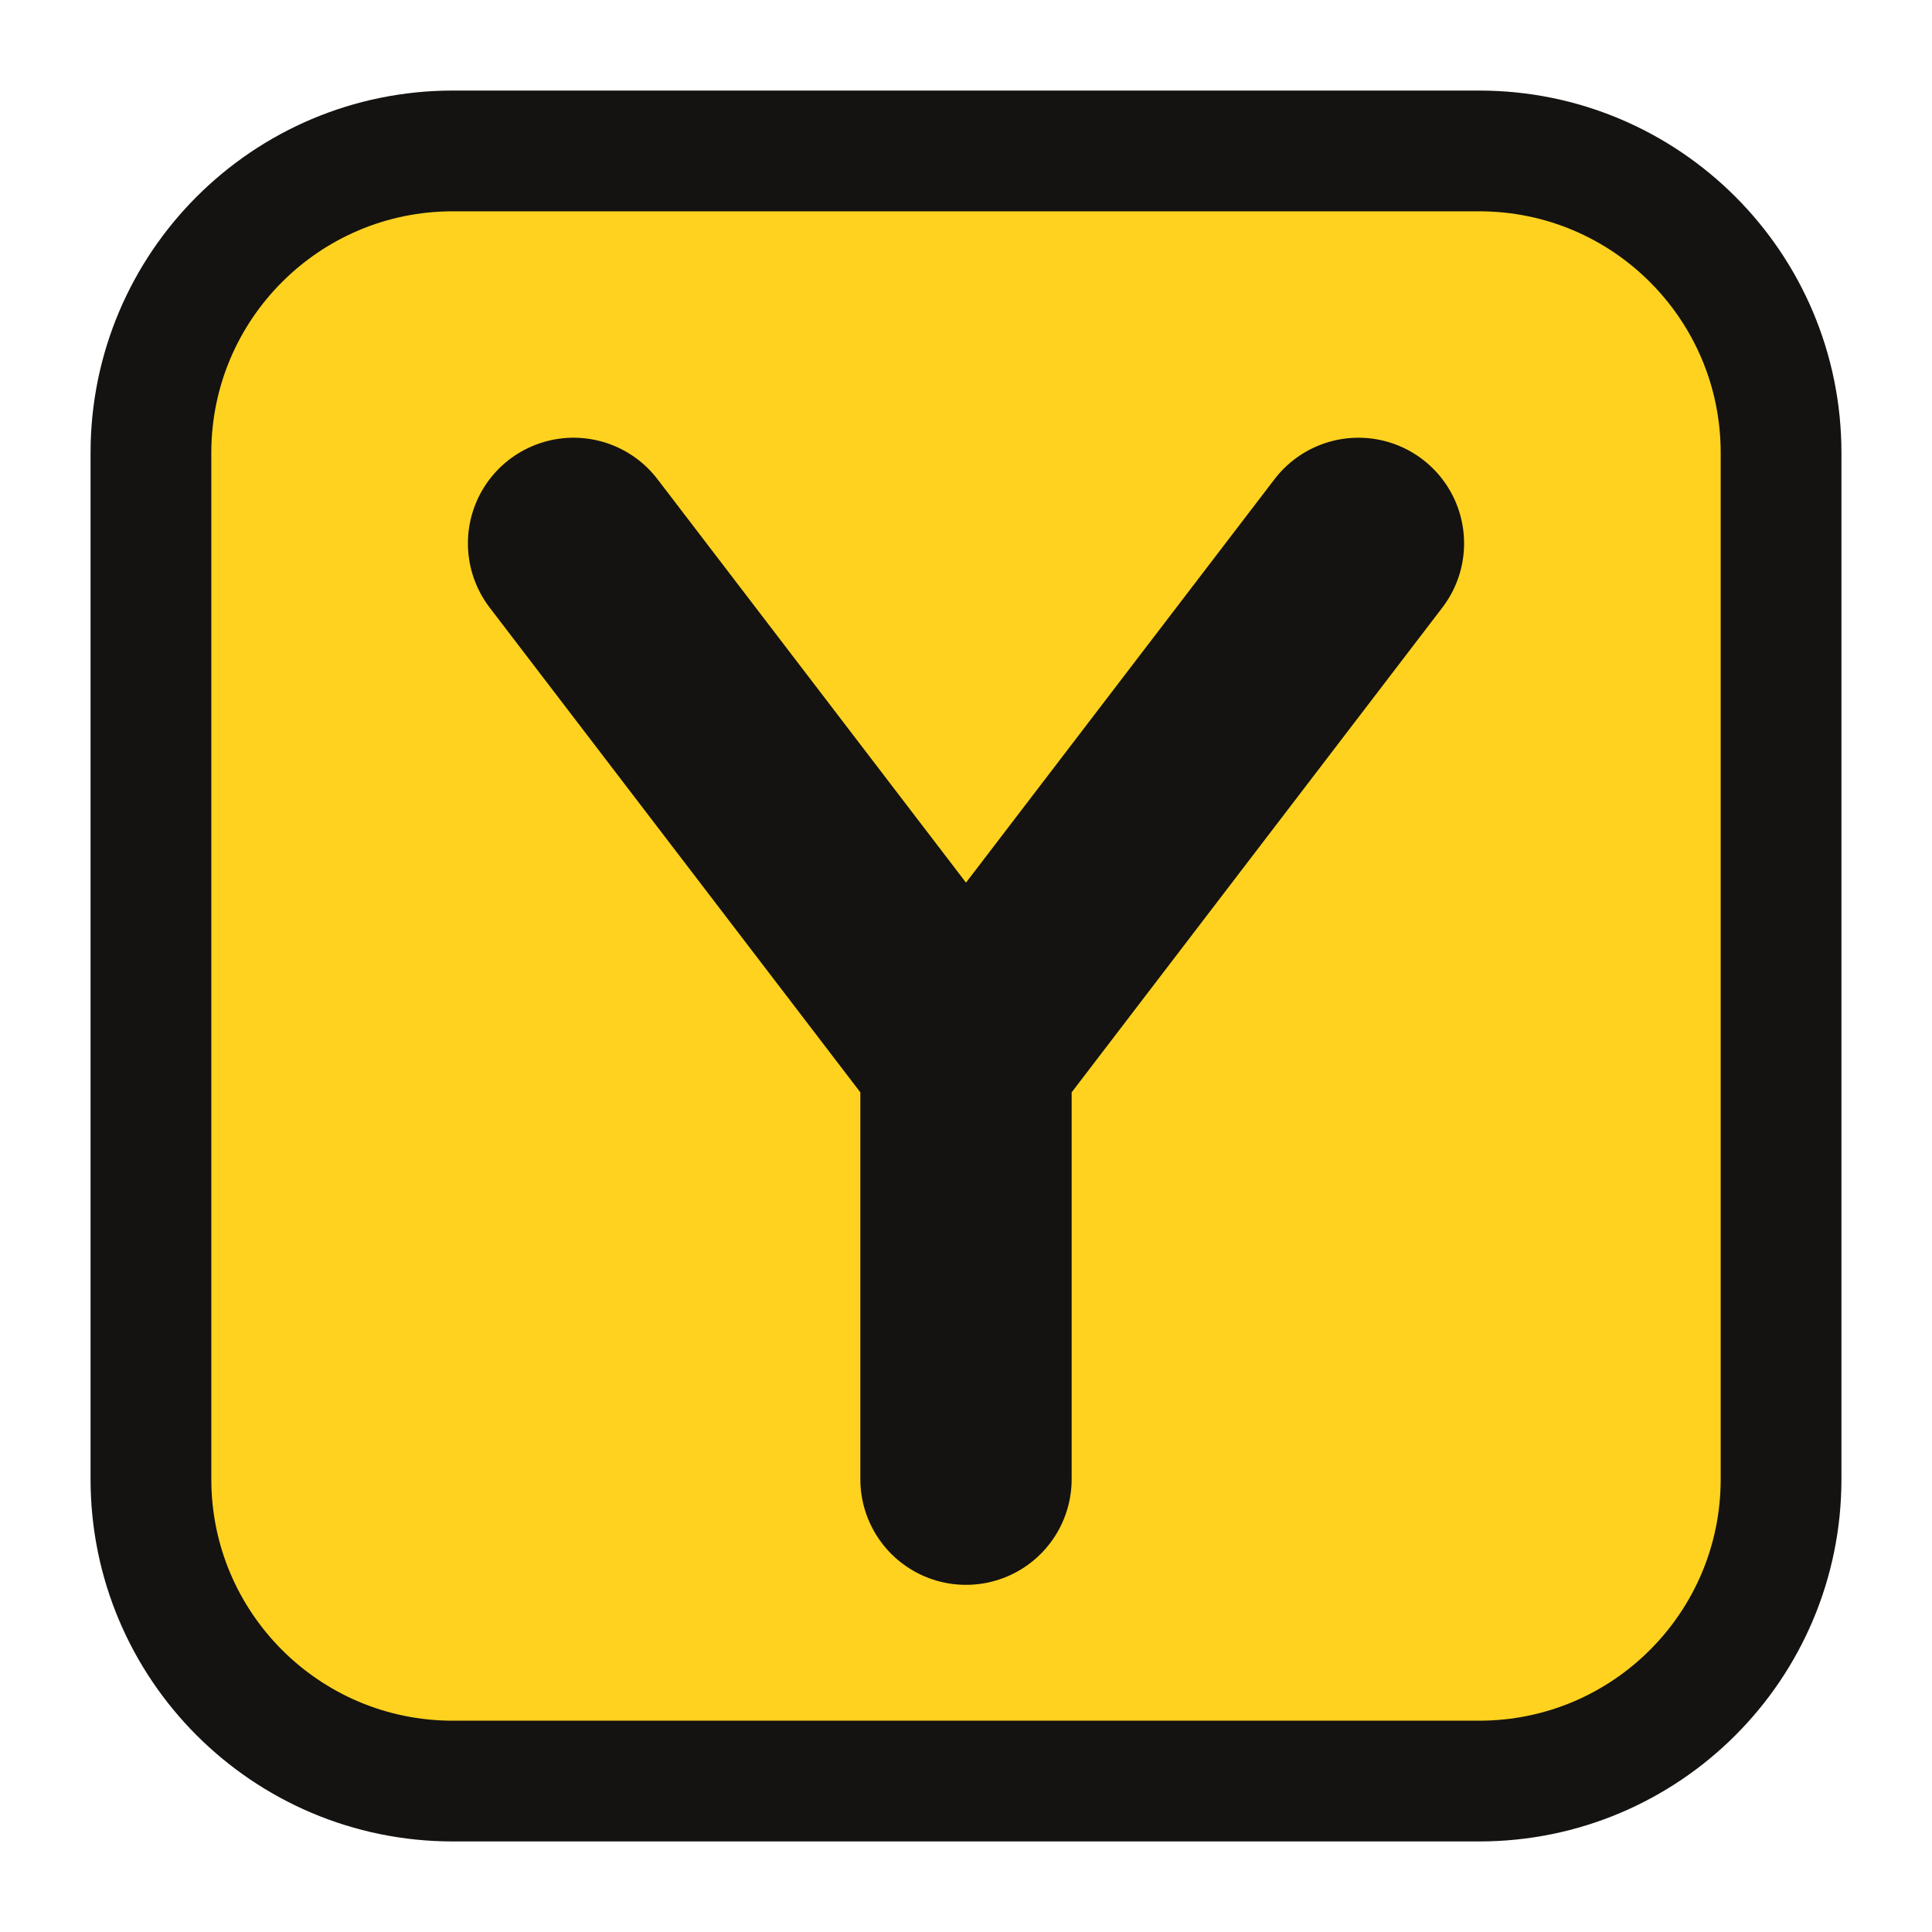
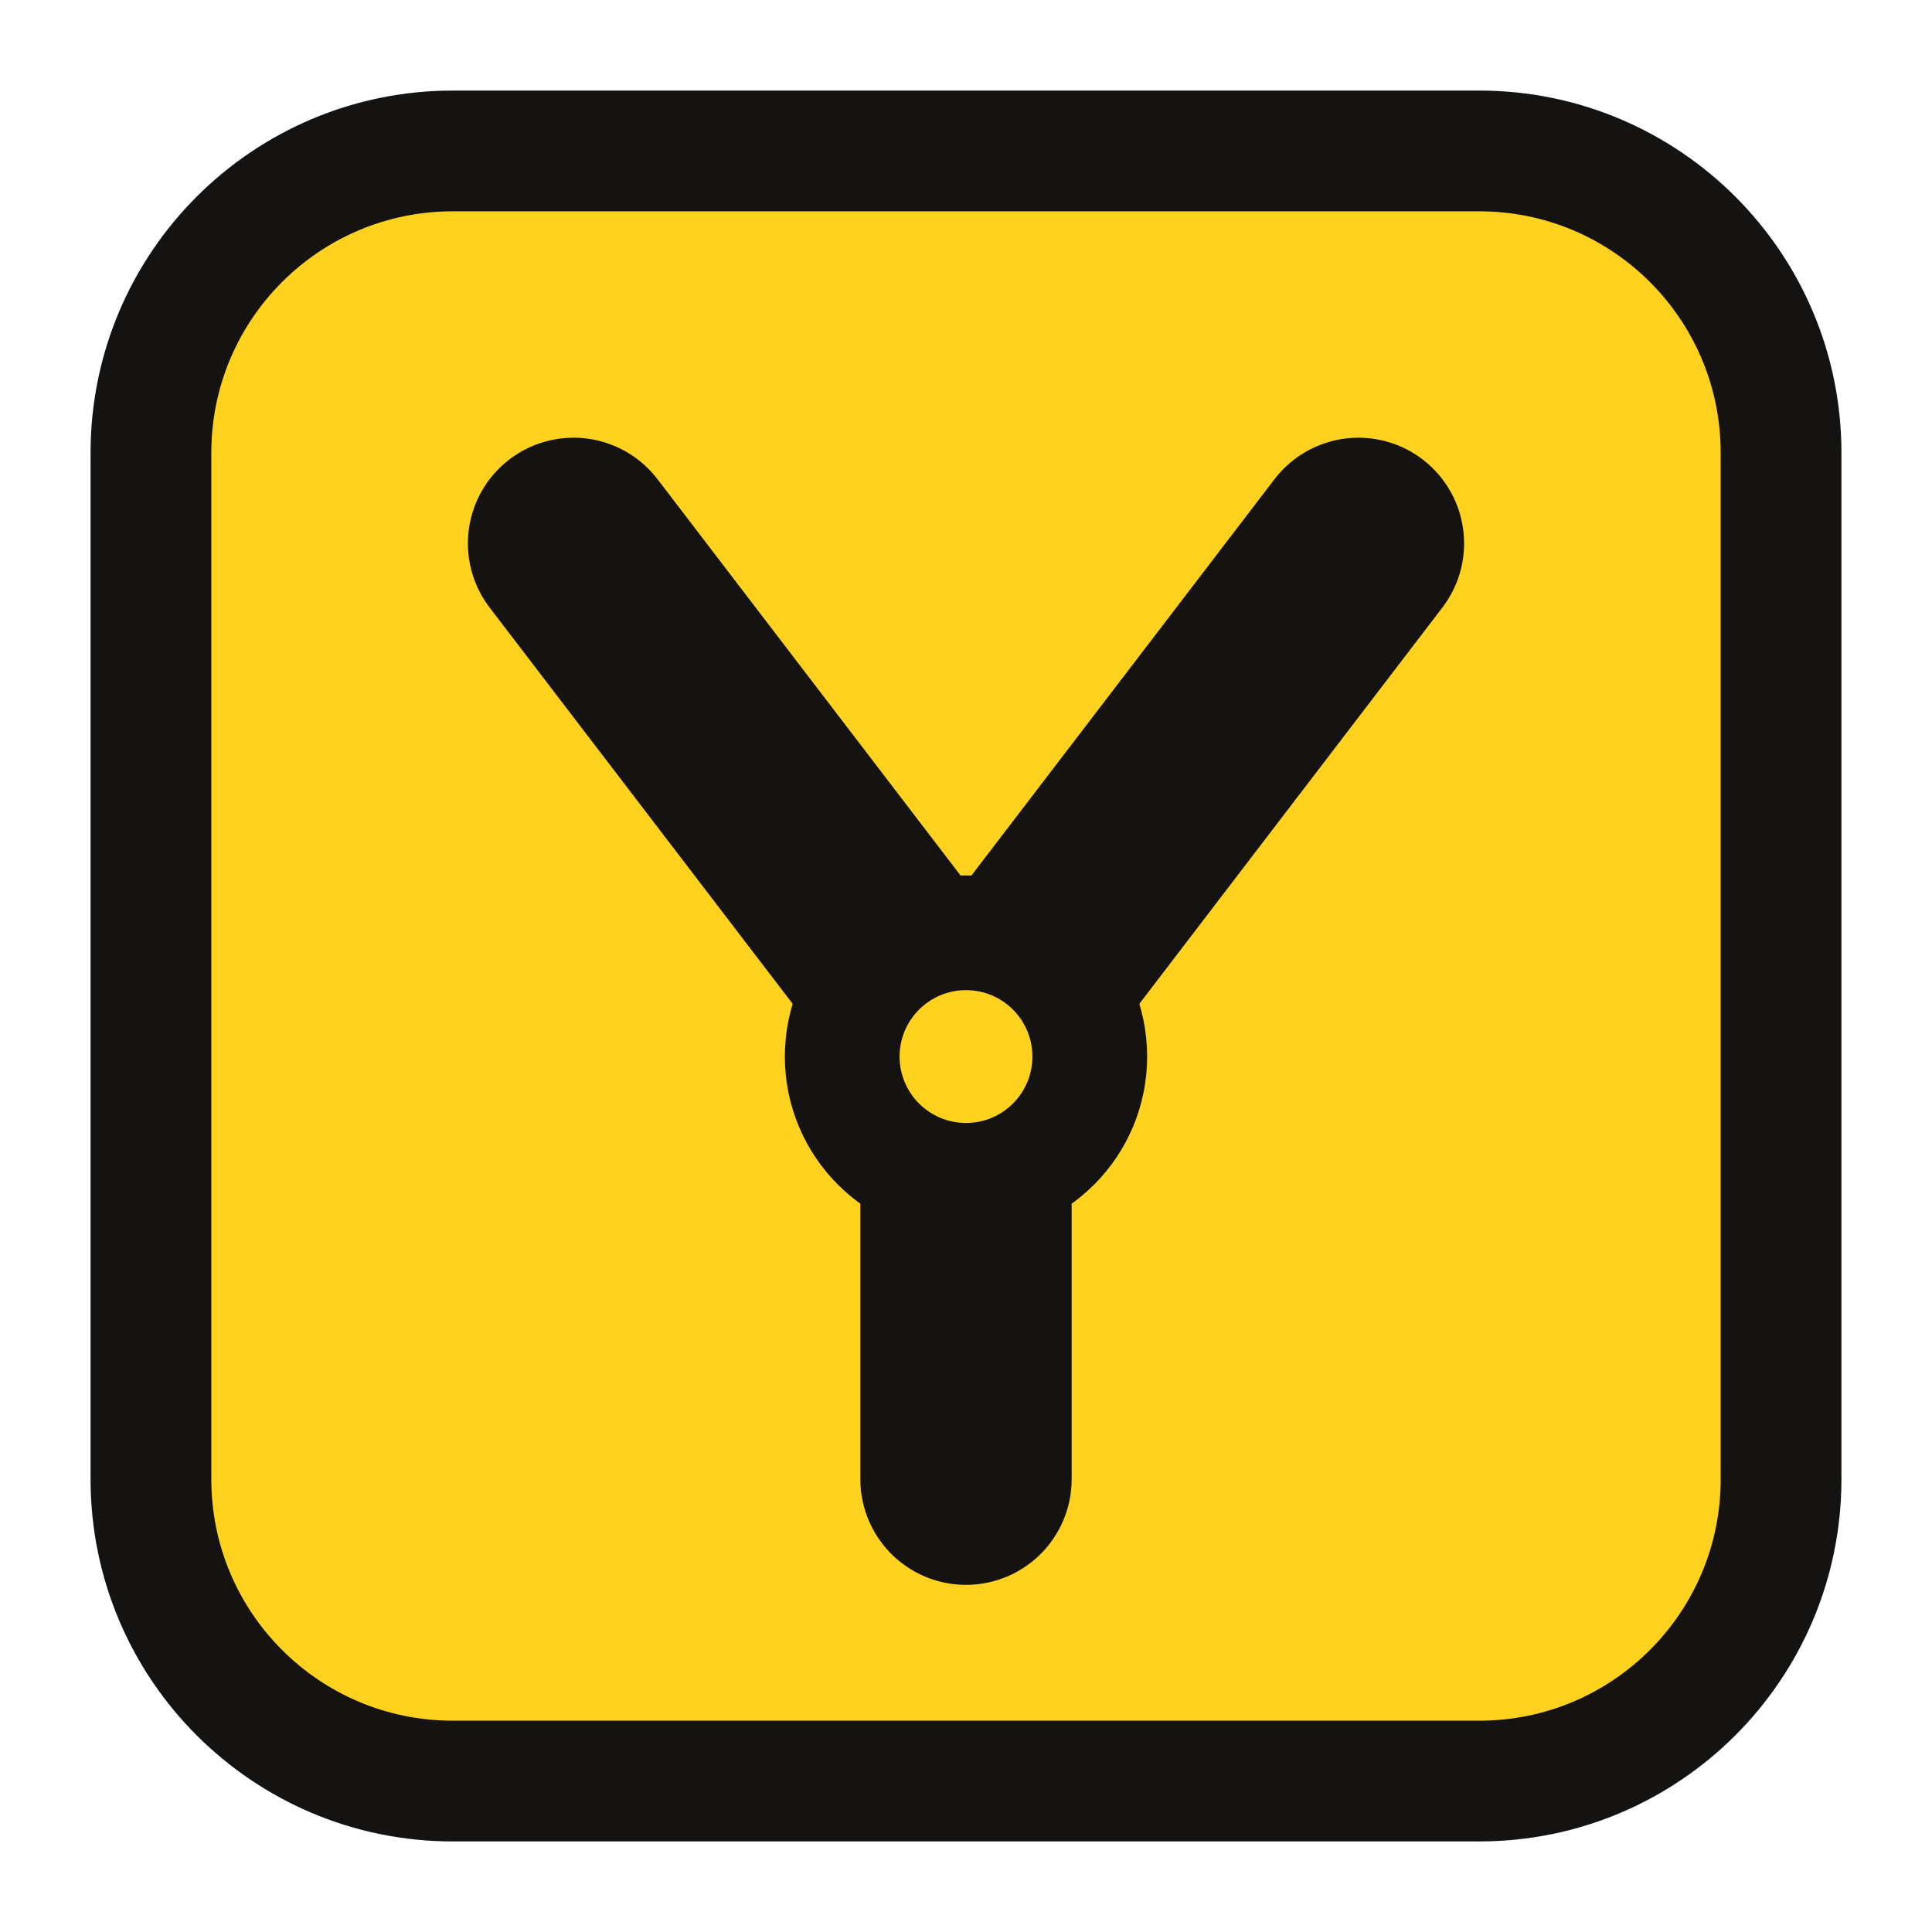
<svg xmlns="http://www.w3.org/2000/svg" viewBox="0 0 64 64" fill="none">
  <rect x="5" y="5" width="54" height="54" rx="10" fill="#ffd21f" stroke="#141311" stroke-width="4" />
  <path d="M19 18 32 35 45 18M32 35v14" stroke="#141311" stroke-width="7" stroke-linecap="round" stroke-linejoin="round" />
+   <circle cx="32" cy="35" r="6" fill="#141311" />
+   <circle cx="32" cy="35" r="2.2" fill="#ffd21f" />
</svg>
